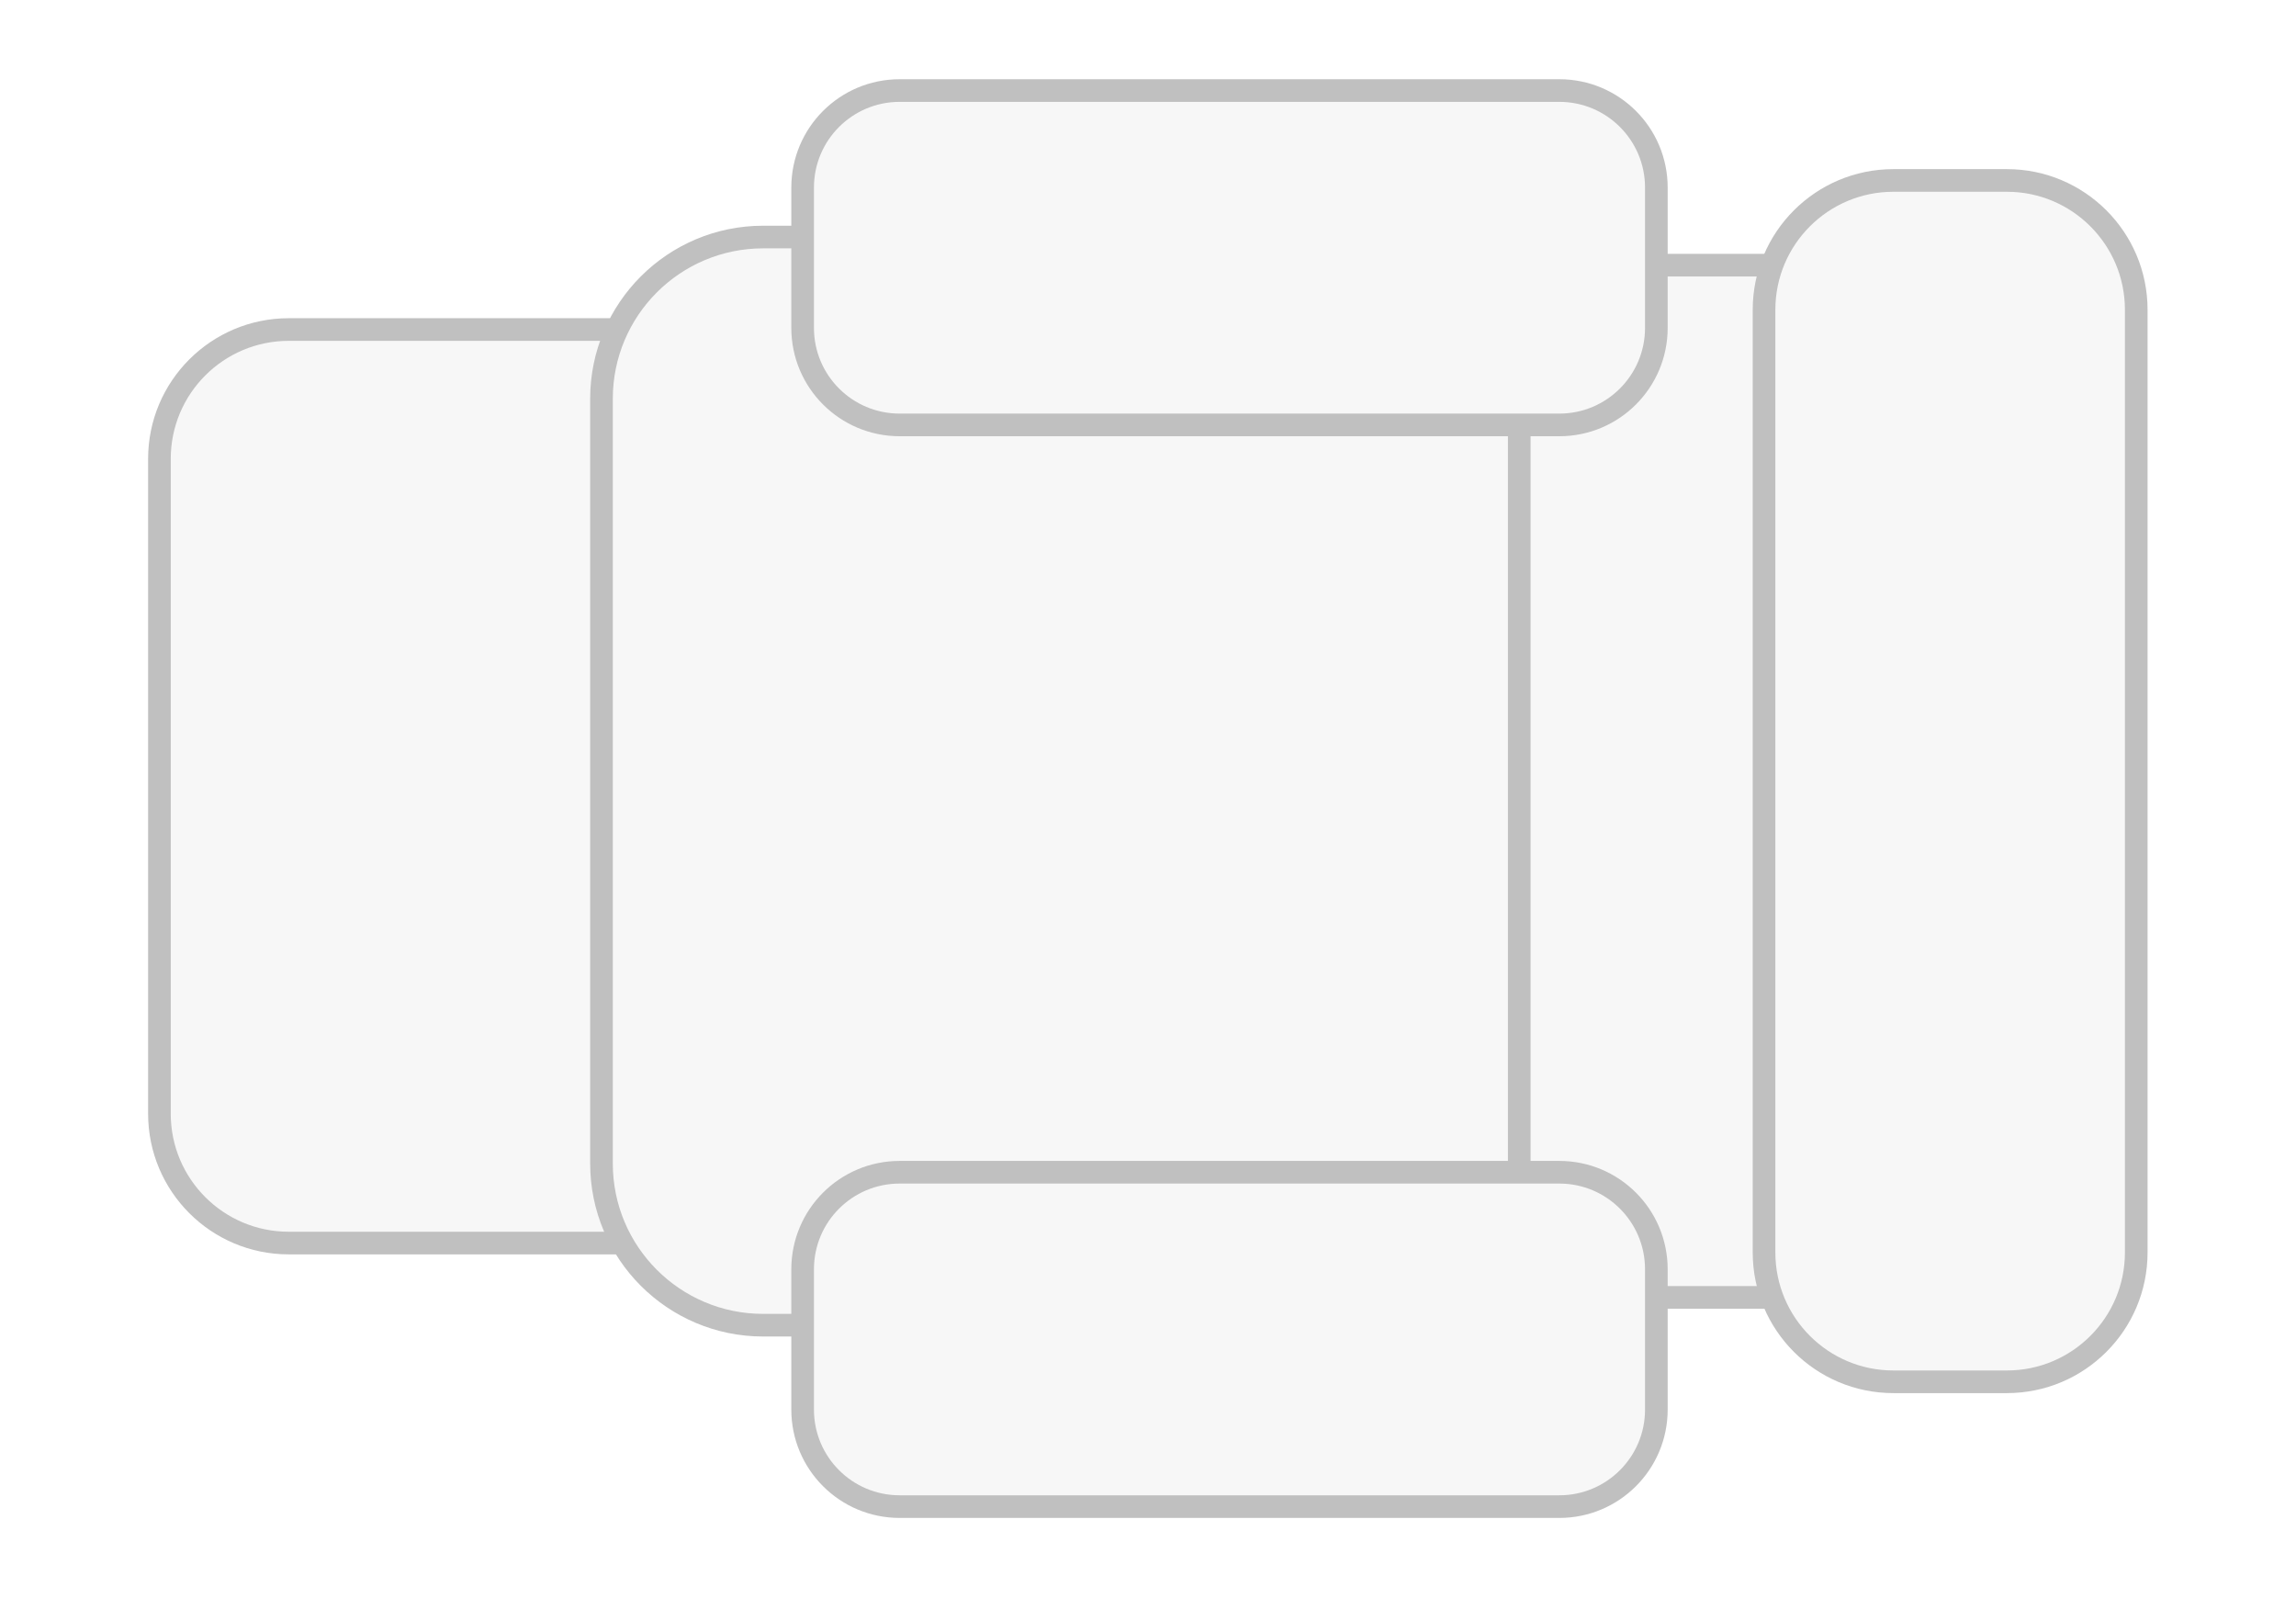
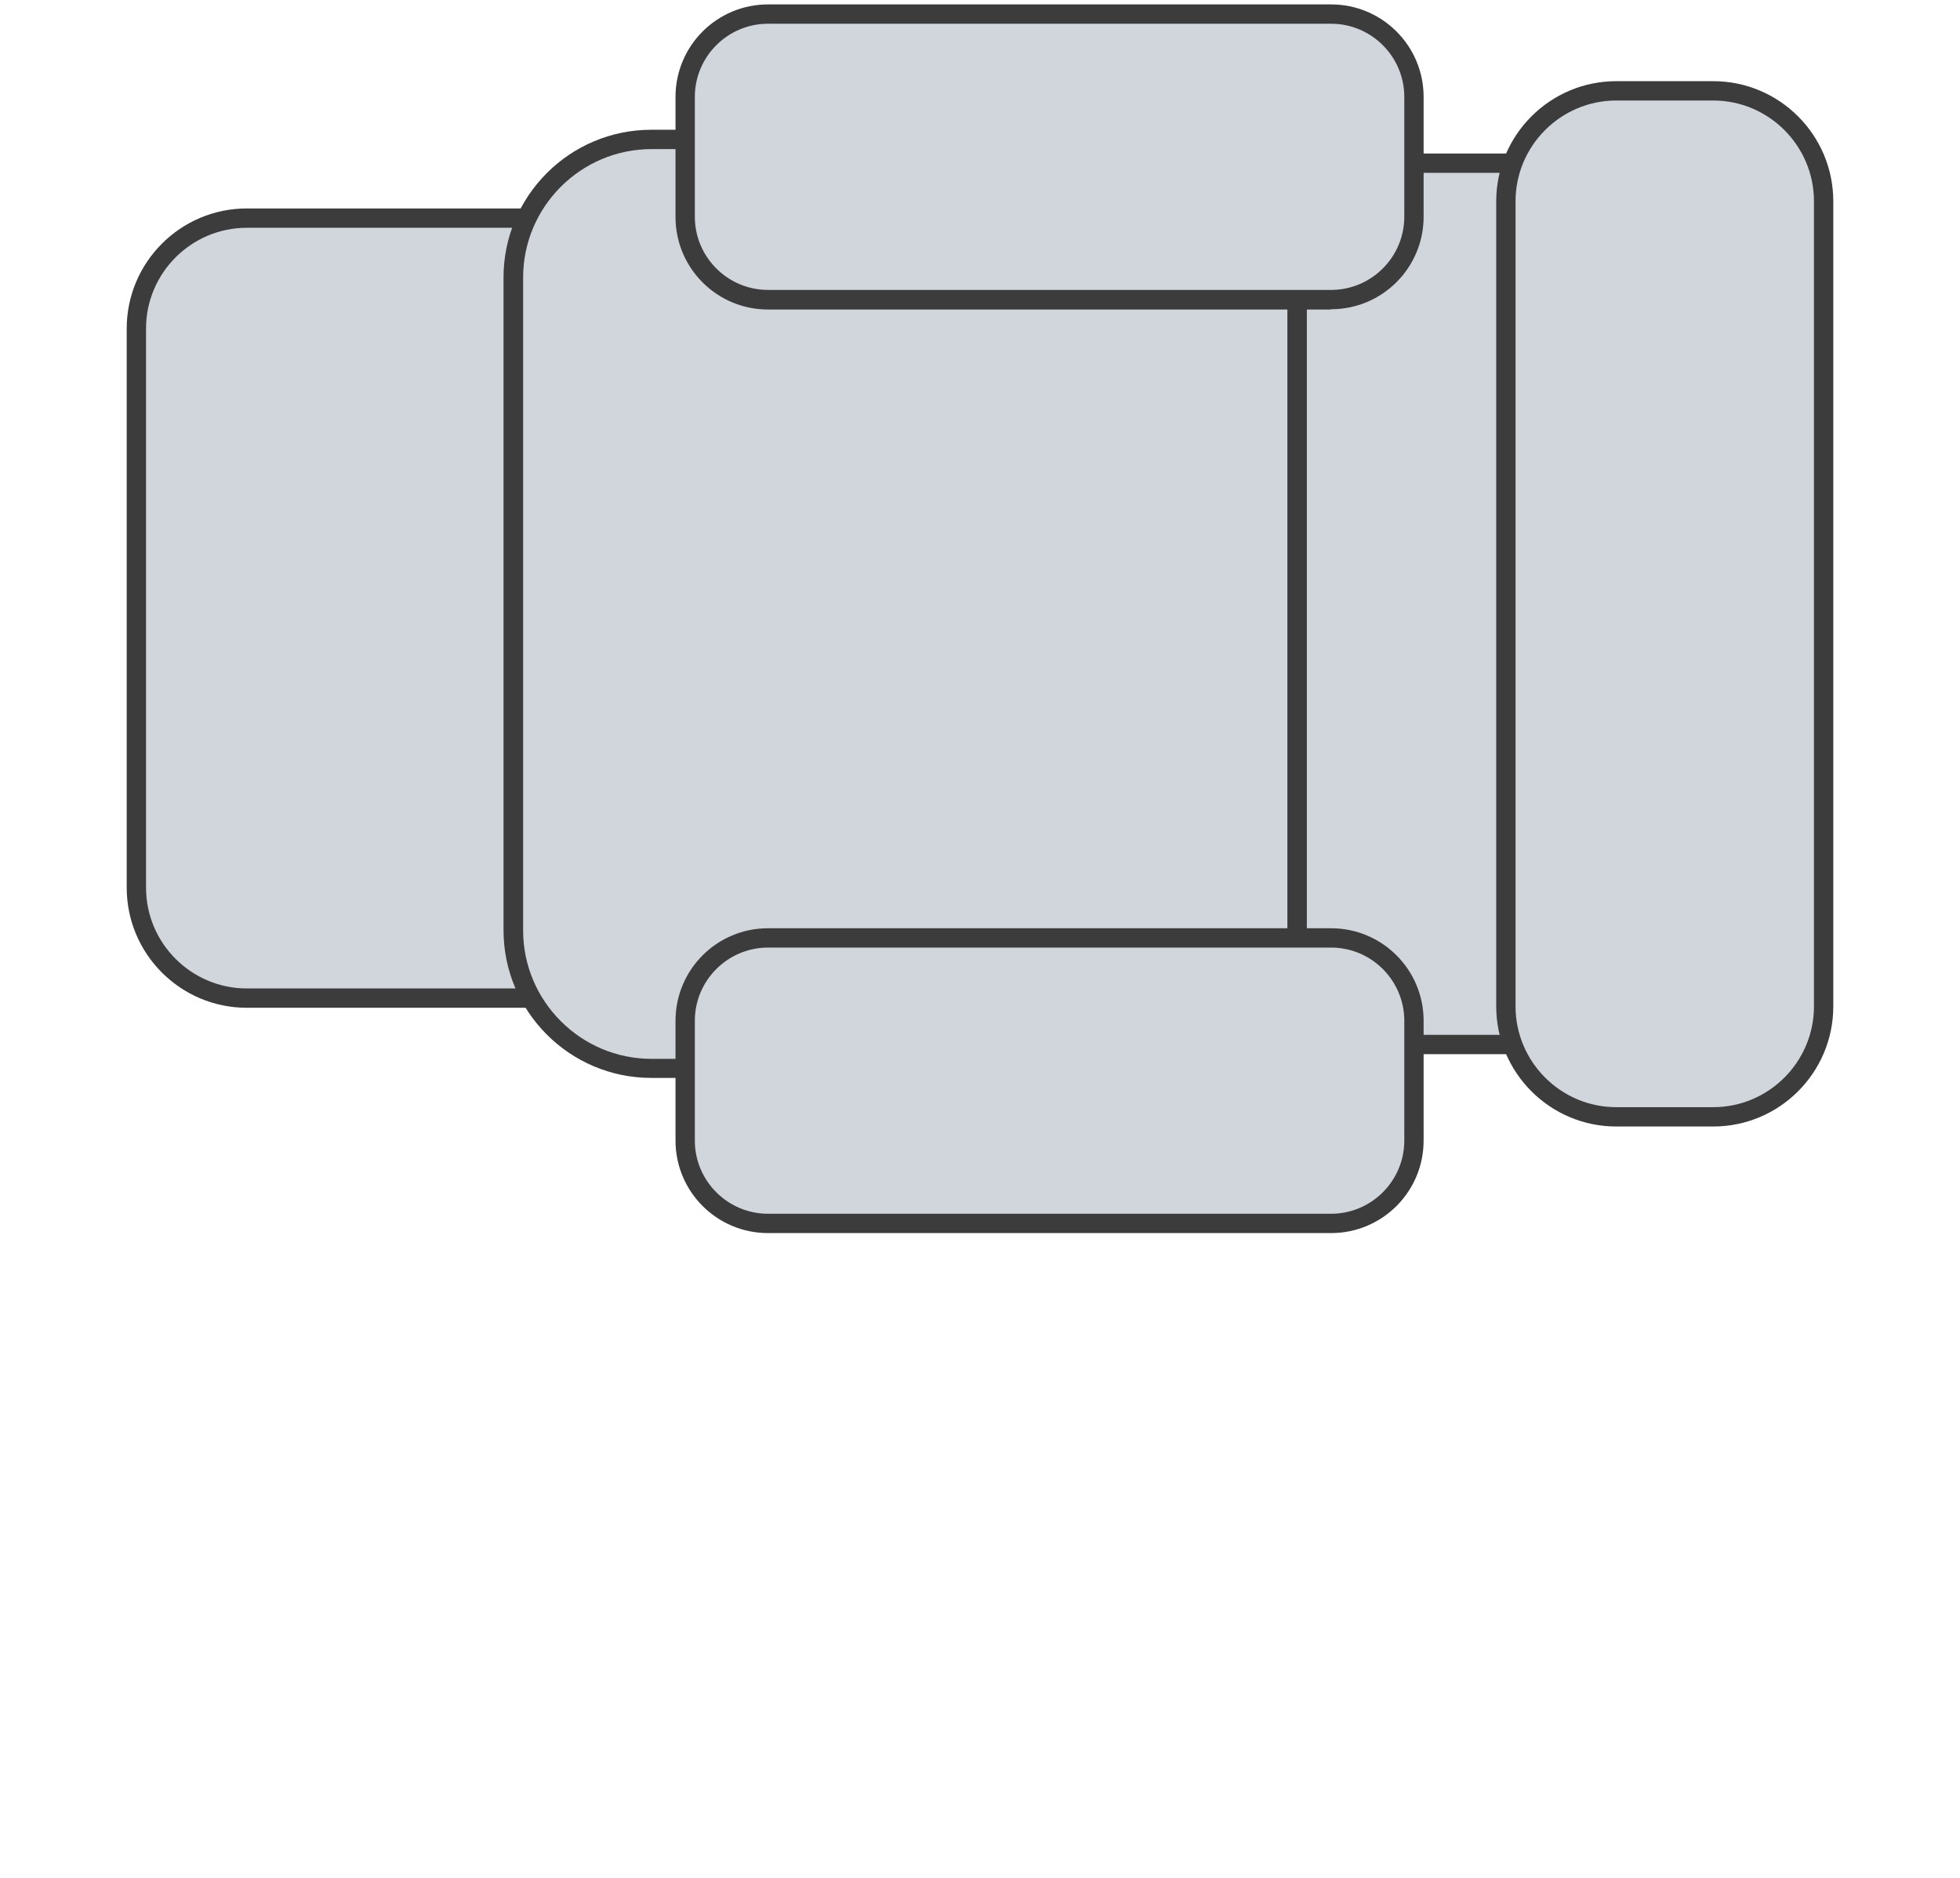
- <svg xmlns="http://www.w3.org/2000/svg" viewBox="0 0 71 49.4">
+ <svg xmlns="http://www.w3.org/2000/svg" id="Capa_1" data-name="Capa 1" viewBox="0 0 71 68">
  <defs>
    <style>
      .cls-1 {
-         fill: #f7f7f7;
-         stroke: silver;
-         stroke-miterlimit: 10;
-         stroke-width: .7px;
+         fill: #3c3c3c;
+       }
+ 
+       .cls-1, .cls-2 {
+         stroke-width: 0px;
+       }
+ 
+       .cls-2 {
+         fill: #d1d5dc;
      }
    </style>
  </defs>
-   <g id="Capa_1" data-name="Capa 1">
-     <g>
-       <rect class="cls-1" x="4.93" y="10.19" width="24.21" height="28.25" rx="4" ry="4" />
-       <rect class="cls-1" x="18.6" y="7.33" width="28.39" height="33.65" rx="5" ry="5" />
-       <rect class="cls-1" x="46.98" y="8.2" width="12.16" height="31.92" />
-       <rect class="cls-1" x="24.82" y="36.25" width="26.4" height="10.34" rx="3" ry="3" />
-       <rect class="cls-1" x="24.82" y="2.8" width="26.4" height="10.34" rx="3" ry="3" />
-       <rect class="cls-1" x="54.55" y="5.58" width="11.51" height="37.15" rx="4" ry="4" />
-     </g>
+   <g>
+     <rect class="cls-2" x="4.93" y="7.9" width="24.21" height="28.25" rx="4" ry="4" />
+     <path class="cls-1" d="m25.14,36.5H8.94c-2.4,0-4.35-1.95-4.35-4.35V11.9c0-2.4,1.95-4.35,4.35-4.35h16.21c2.4,0,4.35,1.95,4.35,4.35v20.25c0,2.4-1.95,4.35-4.35,4.35ZM8.94,8.25c-2.01,0-3.65,1.64-3.65,3.65v20.25c0,2.01,1.64,3.65,3.65,3.65h16.21c2.01,0,3.65-1.64,3.65-3.65V11.9c0-2.01-1.64-3.65-3.65-3.65H8.94Z" />
+   </g>
+   <g>
+     <rect class="cls-2" x="18.6" y="5.05" width="28.39" height="33.65" rx="5" ry="5" />
+     <path class="cls-1" d="m41.98,39.04h-18.39c-2.95,0-5.35-2.4-5.35-5.35V10.05c0-2.95,2.4-5.35,5.35-5.35h18.39c2.95,0,5.35,2.4,5.35,5.35v23.65c0,2.95-2.4,5.35-5.35,5.35ZM23.6,5.4c-2.56,0-4.65,2.09-4.65,4.65v23.65c0,2.56,2.09,4.65,4.65,4.65h18.39c2.56,0,4.65-2.09,4.65-4.65V10.05c0-2.56-2.09-4.65-4.65-4.65h-18.39Z" />
+   </g>
+   <g>
+     <rect class="cls-2" x="46.98" y="5.91" width="12.16" height="31.92" />
+     <path class="cls-1" d="m59.5,38.18h-12.86V5.56h12.86v32.62Zm-12.16-.7h11.46V6.26h-11.46v31.22Z" />
+   </g>
+   <g>
+     <rect class="cls-2" x="24.82" y="33.96" width="26.4" height="10.34" rx="3" ry="3" />
+     <path class="cls-1" d="m48.22,44.66h-20.4c-1.85,0-3.35-1.5-3.35-3.35v-4.34c0-1.85,1.5-3.35,3.35-3.35h20.4c1.85,0,3.35,1.5,3.35,3.35v4.34c0,1.85-1.5,3.35-3.35,3.35Zm-20.4-10.34c-1.46,0-2.65,1.19-2.65,2.65v4.34c0,1.46,1.19,2.65,2.65,2.65h20.4c1.46,0,2.65-1.19,2.65-2.65v-4.34c0-1.46-1.19-2.65-2.65-2.65h-20.4Z" />
+   </g>
+   <g>
+     <rect class="cls-2" x="24.82" y=".51" width="26.4" height="10.34" rx="3" ry="3" />
+     <path class="cls-1" d="m48.22,11.21h-20.4c-1.85,0-3.35-1.5-3.35-3.35V3.51c0-1.85,1.5-3.35,3.35-3.35h20.4c1.85,0,3.35,1.5,3.35,3.35v4.34c0,1.85-1.5,3.35-3.35,3.35ZM27.82.86c-1.46,0-2.65,1.19-2.65,2.65v4.34c0,1.46,1.19,2.65,2.65,2.65h20.4c1.46,0,2.65-1.19,2.65-2.65V3.51c0-1.46-1.19-2.65-2.65-2.65h-20.4Z" />
+   </g>
+   <g>
+     <rect class="cls-2" x="54.55" y="3.29" width="11.51" height="37.15" rx="4" ry="4" />
+     <path class="cls-1" d="m62.06,40.8h-3.51c-2.4,0-4.35-1.95-4.35-4.35V7.29c0-2.4,1.95-4.35,4.35-4.35h3.51c2.4,0,4.35,1.95,4.35,4.35v29.16c0,2.4-1.95,4.35-4.35,4.35Zm-3.51-37.16c-2.01,0-3.65,1.64-3.65,3.65v29.16c0,2.01,1.64,3.65,3.65,3.65h3.51c2.01,0,3.65-1.64,3.65-3.65V7.29c0-2.01-1.64-3.65-3.65-3.65h-3.51Z" />
  </g>
</svg>
